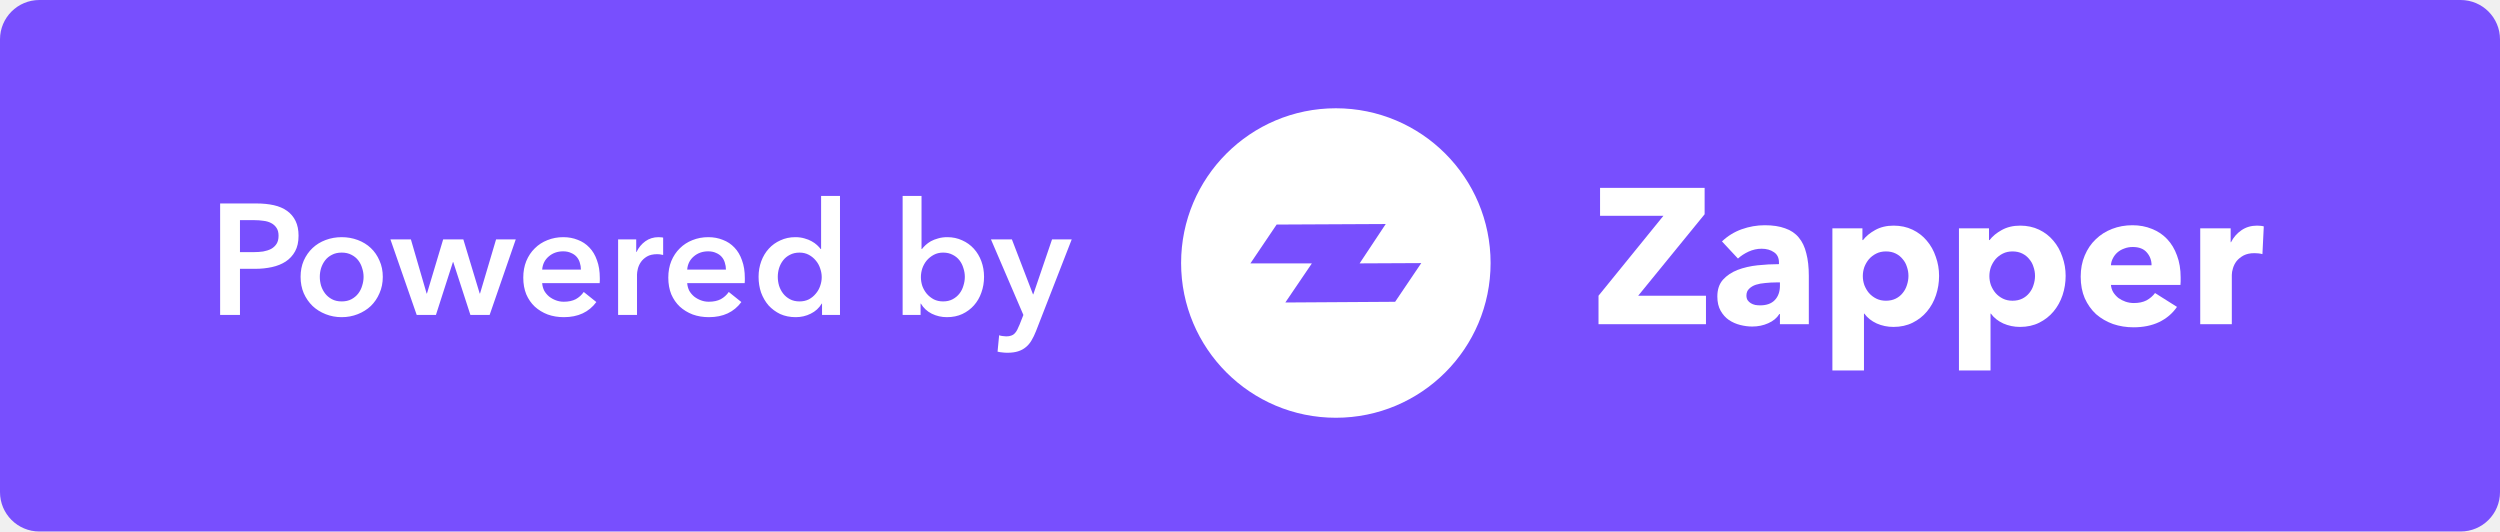
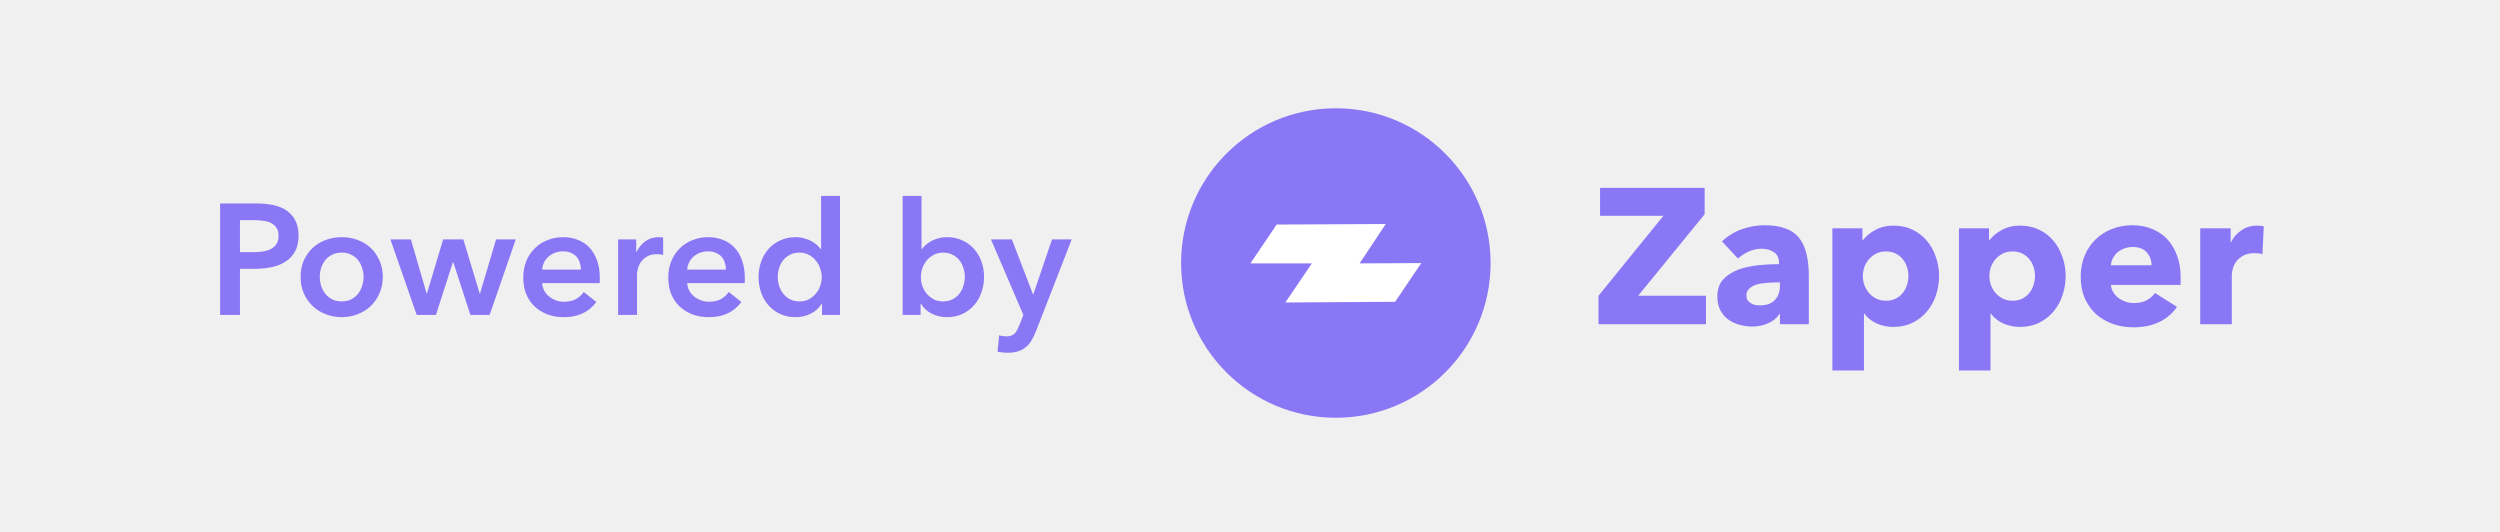
<svg xmlns="http://www.w3.org/2000/svg" width="254" height="54" viewBox="0 0 254 54" fill="none">
-   <rect width="254" height="54" rx="4" fill="#784FFE" />
-   <path d="M151.444 26.722C151.444 18.039 144.405 11 135.722 11C127.039 11 120 18.039 120 26.722C120 35.405 127.039 42.444 135.722 42.444C144.405 42.444 151.444 35.405 151.444 26.722Z" fill="white" />
-   <path fill-rule="evenodd" clip-rule="evenodd" d="M129.706 22.815L140.791 22.76L138.137 26.76L144.4 26.73L141.746 30.662L130.589 30.734L133.285 26.762L127.043 26.759L129.706 22.815Z" fill="#784FFE" />
-   <path d="M162.409 32.941V30.046L169.003 21.926H162.566V19.089H173.19V21.769L166.44 30.046H173.327V32.941H162.409Z" fill="white" />
-   <path d="M180.841 28.695H180.43C180.078 28.695 179.719 28.715 179.354 28.754C179.002 28.78 178.682 28.839 178.395 28.93C178.121 29.021 177.893 29.159 177.71 29.341C177.528 29.511 177.437 29.739 177.437 30.026C177.437 30.209 177.476 30.365 177.554 30.495C177.645 30.626 177.756 30.73 177.887 30.808C178.017 30.887 178.167 30.945 178.337 30.985C178.506 31.011 178.669 31.024 178.826 31.024C179.478 31.024 179.974 30.848 180.313 30.495C180.665 30.13 180.841 29.641 180.841 29.028V28.695ZM174.952 24.528C175.526 23.98 176.191 23.569 176.947 23.295C177.717 23.021 178.5 22.884 179.295 22.884C180.117 22.884 180.808 22.989 181.369 23.198C181.943 23.393 182.406 23.706 182.758 24.137C183.11 24.554 183.365 25.089 183.521 25.741C183.691 26.38 183.776 27.143 183.776 28.03V32.941H180.841V31.904H180.782C180.534 32.309 180.156 32.622 179.647 32.843C179.152 33.065 178.61 33.176 178.023 33.176C177.632 33.176 177.228 33.124 176.81 33.019C176.393 32.915 176.008 32.745 175.656 32.511C175.317 32.276 175.037 31.963 174.815 31.572C174.593 31.18 174.482 30.698 174.482 30.124C174.482 29.419 174.671 28.852 175.05 28.422C175.441 27.991 175.937 27.659 176.537 27.424C177.15 27.189 177.828 27.032 178.571 26.954C179.315 26.876 180.039 26.837 180.743 26.837V26.68C180.743 26.198 180.574 25.845 180.234 25.624C179.895 25.389 179.478 25.271 178.982 25.271C178.526 25.271 178.082 25.369 177.652 25.565C177.234 25.761 176.876 25.995 176.576 26.269L174.952 24.528Z" fill="white" />
-   <path d="M197.01 28.03C197.01 28.709 196.905 29.361 196.697 29.987C196.488 30.613 196.182 31.167 195.777 31.65C195.386 32.119 194.903 32.498 194.329 32.785C193.755 33.072 193.103 33.215 192.373 33.215C191.773 33.215 191.205 33.098 190.671 32.863C190.136 32.615 189.718 32.282 189.418 31.865H189.379V37.637H186.171V23.198H189.223V24.391H189.282C189.582 24 189.992 23.661 190.514 23.374C191.049 23.074 191.675 22.924 192.392 22.924C193.097 22.924 193.736 23.061 194.31 23.334C194.884 23.608 195.366 23.98 195.758 24.45C196.162 24.919 196.469 25.467 196.677 26.093C196.899 26.706 197.01 27.352 197.01 28.03ZM193.899 28.03C193.899 27.717 193.847 27.411 193.742 27.111C193.651 26.811 193.508 26.55 193.312 26.328C193.129 26.093 192.895 25.904 192.608 25.761C192.321 25.617 191.988 25.545 191.61 25.545C191.245 25.545 190.918 25.617 190.632 25.761C190.345 25.904 190.097 26.093 189.888 26.328C189.692 26.563 189.536 26.83 189.418 27.13C189.314 27.43 189.262 27.737 189.262 28.05C189.262 28.363 189.314 28.669 189.418 28.969C189.536 29.269 189.692 29.537 189.888 29.772C190.097 30.006 190.345 30.195 190.632 30.339C190.918 30.482 191.245 30.554 191.61 30.554C191.988 30.554 192.321 30.482 192.608 30.339C192.895 30.195 193.129 30.006 193.312 29.772C193.508 29.537 193.651 29.269 193.742 28.969C193.847 28.656 193.899 28.343 193.899 28.03Z" fill="white" />
-   <path d="M209.869 28.03C209.869 28.709 209.764 29.361 209.556 29.987C209.347 30.613 209.04 31.167 208.636 31.65C208.245 32.119 207.762 32.498 207.188 32.785C206.614 33.072 205.962 33.215 205.232 33.215C204.632 33.215 204.064 33.098 203.53 32.863C202.995 32.615 202.577 32.282 202.277 31.865H202.238V37.637H199.03V23.198H202.082V24.391H202.14C202.44 24 202.851 23.661 203.373 23.374C203.908 23.074 204.534 22.924 205.251 22.924C205.956 22.924 206.595 23.061 207.169 23.334C207.743 23.608 208.225 23.98 208.617 24.45C209.021 24.919 209.327 25.467 209.536 26.093C209.758 26.706 209.869 27.352 209.869 28.03ZM206.758 28.03C206.758 27.717 206.706 27.411 206.601 27.111C206.51 26.811 206.367 26.55 206.171 26.328C205.988 26.093 205.753 25.904 205.467 25.761C205.18 25.617 204.847 25.545 204.469 25.545C204.103 25.545 203.777 25.617 203.49 25.761C203.203 25.904 202.956 26.093 202.747 26.328C202.551 26.563 202.395 26.83 202.277 27.13C202.173 27.43 202.121 27.737 202.121 28.05C202.121 28.363 202.173 28.669 202.277 28.969C202.395 29.269 202.551 29.537 202.747 29.772C202.956 30.006 203.203 30.195 203.49 30.339C203.777 30.482 204.103 30.554 204.469 30.554C204.847 30.554 205.18 30.482 205.467 30.339C205.753 30.195 205.988 30.006 206.171 29.772C206.367 29.537 206.51 29.269 206.601 28.969C206.706 28.656 206.758 28.343 206.758 28.03Z" fill="white" />
-   <path d="M218.599 26.954C218.599 26.445 218.436 26.009 218.11 25.643C217.797 25.278 217.321 25.095 216.682 25.095C216.369 25.095 216.082 25.148 215.821 25.252C215.56 25.343 215.332 25.474 215.136 25.643C214.941 25.813 214.784 26.015 214.667 26.25C214.549 26.471 214.484 26.706 214.471 26.954H218.599ZM221.554 28.187C221.554 28.317 221.554 28.448 221.554 28.578C221.554 28.709 221.547 28.832 221.534 28.95H214.471C214.497 29.224 214.575 29.471 214.706 29.693C214.849 29.915 215.025 30.111 215.234 30.28C215.456 30.437 215.697 30.561 215.958 30.652C216.232 30.743 216.512 30.789 216.799 30.789C217.308 30.789 217.738 30.698 218.091 30.515C218.443 30.319 218.73 30.072 218.951 29.772L221.182 31.18C220.725 31.846 220.119 32.361 219.362 32.726C218.619 33.078 217.751 33.254 216.76 33.254C216.03 33.254 215.338 33.143 214.686 32.922C214.034 32.687 213.46 32.354 212.964 31.924C212.482 31.48 212.097 30.939 211.81 30.3C211.536 29.661 211.399 28.93 211.399 28.108C211.399 27.313 211.536 26.595 211.81 25.956C212.084 25.304 212.456 24.756 212.925 24.313C213.395 23.856 213.949 23.504 214.588 23.256C215.228 23.009 215.919 22.884 216.662 22.884C217.38 22.884 218.038 23.009 218.638 23.256C219.238 23.491 219.754 23.837 220.184 24.293C220.615 24.75 220.947 25.304 221.182 25.956C221.43 26.608 221.554 27.352 221.554 28.187Z" fill="white" />
-   <path d="M229.863 25.819C229.72 25.78 229.576 25.754 229.433 25.741C229.302 25.728 229.172 25.721 229.041 25.721C228.611 25.721 228.246 25.8 227.946 25.956C227.659 26.113 227.424 26.302 227.241 26.524C227.072 26.745 226.948 26.987 226.87 27.248C226.791 27.509 226.752 27.737 226.752 27.932V32.941H223.544V23.198H226.635V24.606H226.674C226.922 24.111 227.274 23.706 227.731 23.393C228.187 23.08 228.715 22.924 229.315 22.924C229.446 22.924 229.57 22.93 229.687 22.943C229.817 22.956 229.922 22.976 230 23.002L229.863 25.819Z" fill="white" />
-   <path d="M22.365 20.672H26.061C26.712 20.672 27.299 20.731 27.821 20.848C28.344 20.965 28.792 21.157 29.165 21.424C29.538 21.691 29.826 22.032 30.029 22.448C30.232 22.864 30.333 23.365 30.333 23.952C30.333 24.581 30.216 25.109 29.981 25.536C29.747 25.963 29.427 26.309 29.021 26.576C28.627 26.832 28.163 27.019 27.629 27.136C27.096 27.253 26.53 27.312 25.933 27.312H24.381V32H22.365V20.672ZM25.789 25.616C26.12 25.616 26.434 25.595 26.733 25.552C27.032 25.499 27.299 25.413 27.533 25.296C27.768 25.168 27.954 24.997 28.093 24.784C28.232 24.571 28.301 24.293 28.301 23.952C28.301 23.621 28.232 23.355 28.093 23.152C27.954 22.939 27.768 22.773 27.533 22.656C27.309 22.539 27.048 22.464 26.749 22.432C26.461 22.389 26.163 22.368 25.853 22.368H24.381V25.616H25.789ZM30.54 28.128C30.54 27.52 30.647 26.971 30.86 26.48C31.084 25.979 31.383 25.552 31.756 25.2C32.129 24.848 32.572 24.576 33.084 24.384C33.596 24.192 34.14 24.096 34.716 24.096C35.292 24.096 35.836 24.192 36.348 24.384C36.86 24.576 37.303 24.848 37.676 25.2C38.049 25.552 38.343 25.979 38.556 26.48C38.78 26.971 38.892 27.52 38.892 28.128C38.892 28.736 38.78 29.291 38.556 29.792C38.343 30.293 38.049 30.725 37.676 31.088C37.303 31.44 36.86 31.717 36.348 31.92C35.836 32.123 35.292 32.224 34.716 32.224C34.14 32.224 33.596 32.123 33.084 31.92C32.572 31.717 32.129 31.44 31.756 31.088C31.383 30.725 31.084 30.293 30.86 29.792C30.647 29.291 30.54 28.736 30.54 28.128ZM32.492 28.128C32.492 28.427 32.535 28.725 32.62 29.024C32.716 29.323 32.855 29.589 33.036 29.824C33.217 30.059 33.447 30.251 33.724 30.4C34.001 30.549 34.332 30.624 34.716 30.624C35.1 30.624 35.431 30.549 35.708 30.4C35.985 30.251 36.215 30.059 36.396 29.824C36.577 29.589 36.711 29.323 36.796 29.024C36.892 28.725 36.94 28.427 36.94 28.128C36.94 27.829 36.892 27.536 36.796 27.248C36.711 26.949 36.577 26.683 36.396 26.448C36.215 26.213 35.985 26.027 35.708 25.888C35.431 25.739 35.1 25.664 34.716 25.664C34.332 25.664 34.001 25.739 33.724 25.888C33.447 26.027 33.217 26.213 33.036 26.448C32.855 26.683 32.716 26.949 32.62 27.248C32.535 27.536 32.492 27.829 32.492 28.128ZM39.666 24.32H41.746L43.346 29.824H43.378L45.026 24.32H47.074L48.738 29.824H48.77L50.402 24.32H52.402L49.746 32H47.794L46.05 26.624H46.018L44.29 32H42.338L39.666 24.32ZM59.021 27.392C59.021 27.147 58.984 26.912 58.909 26.688C58.845 26.464 58.738 26.267 58.589 26.096C58.44 25.925 58.248 25.792 58.013 25.696C57.789 25.589 57.522 25.536 57.213 25.536C56.637 25.536 56.146 25.712 55.741 26.064C55.346 26.405 55.128 26.848 55.085 27.392H59.021ZM60.941 28.256C60.941 28.341 60.941 28.427 60.941 28.512C60.941 28.597 60.936 28.683 60.925 28.768H55.085C55.106 29.045 55.176 29.301 55.293 29.536C55.421 29.76 55.586 29.957 55.789 30.128C55.992 30.288 56.221 30.416 56.477 30.512C56.733 30.608 57 30.656 57.277 30.656C57.757 30.656 58.162 30.571 58.493 30.4C58.824 30.219 59.096 29.973 59.309 29.664L60.589 30.688C59.832 31.712 58.733 32.224 57.293 32.224C56.696 32.224 56.146 32.133 55.645 31.952C55.144 31.76 54.706 31.493 54.333 31.152C53.97 30.811 53.682 30.395 53.469 29.904C53.266 29.403 53.165 28.837 53.165 28.208C53.165 27.589 53.266 27.029 53.469 26.528C53.682 26.016 53.97 25.584 54.333 25.232C54.696 24.869 55.122 24.592 55.613 24.4C56.114 24.197 56.653 24.096 57.229 24.096C57.762 24.096 58.253 24.187 58.701 24.368C59.16 24.539 59.554 24.8 59.885 25.152C60.216 25.493 60.472 25.925 60.653 26.448C60.845 26.96 60.941 27.563 60.941 28.256ZM62.8 24.32H64.64V25.6H64.672C64.886 25.152 65.184 24.789 65.568 24.512C65.952 24.235 66.4 24.096 66.912 24.096C66.987 24.096 67.067 24.101 67.152 24.112C67.238 24.112 67.312 24.123 67.376 24.144V25.904C67.248 25.872 67.136 25.851 67.04 25.84C66.955 25.829 66.87 25.824 66.784 25.824C66.347 25.824 65.995 25.904 65.728 26.064C65.462 26.224 65.254 26.416 65.104 26.64C64.955 26.864 64.854 27.093 64.8 27.328C64.747 27.563 64.72 27.749 64.72 27.888V32H62.8V24.32ZM73.755 27.392C73.755 27.147 73.718 26.912 73.643 26.688C73.579 26.464 73.473 26.267 73.323 26.096C73.174 25.925 72.982 25.792 72.747 25.696C72.523 25.589 72.257 25.536 71.947 25.536C71.371 25.536 70.881 25.712 70.475 26.064C70.081 26.405 69.862 26.848 69.819 27.392H73.755ZM75.675 28.256C75.675 28.341 75.675 28.427 75.675 28.512C75.675 28.597 75.67 28.683 75.659 28.768H69.819C69.841 29.045 69.91 29.301 70.027 29.536C70.155 29.76 70.321 29.957 70.523 30.128C70.726 30.288 70.955 30.416 71.211 30.512C71.467 30.608 71.734 30.656 72.011 30.656C72.491 30.656 72.897 30.571 73.227 30.4C73.558 30.219 73.83 29.973 74.043 29.664L75.323 30.688C74.566 31.712 73.467 32.224 72.027 32.224C71.43 32.224 70.881 32.133 70.379 31.952C69.878 31.76 69.441 31.493 69.067 31.152C68.705 30.811 68.417 30.395 68.203 29.904C68.001 29.403 67.899 28.837 67.899 28.208C67.899 27.589 68.001 27.029 68.203 26.528C68.417 26.016 68.705 25.584 69.067 25.232C69.43 24.869 69.857 24.592 70.347 24.4C70.849 24.197 71.387 24.096 71.963 24.096C72.497 24.096 72.987 24.187 73.435 24.368C73.894 24.539 74.289 24.8 74.619 25.152C74.95 25.493 75.206 25.925 75.387 26.448C75.579 26.96 75.675 27.563 75.675 28.256ZM85.343 32H83.519V30.848H83.487C83.22 31.296 82.847 31.637 82.367 31.872C81.897 32.107 81.391 32.224 80.847 32.224C80.26 32.224 79.732 32.117 79.263 31.904C78.804 31.68 78.409 31.387 78.079 31.024C77.759 30.651 77.508 30.219 77.327 29.728C77.156 29.227 77.071 28.693 77.071 28.128C77.071 27.563 77.162 27.035 77.343 26.544C77.524 26.053 77.78 25.627 78.111 25.264C78.442 24.901 78.836 24.619 79.295 24.416C79.754 24.203 80.255 24.096 80.799 24.096C81.151 24.096 81.466 24.139 81.743 24.224C82.02 24.299 82.26 24.395 82.463 24.512C82.676 24.629 82.858 24.757 83.007 24.896C83.156 25.035 83.279 25.168 83.375 25.296H83.423V19.904H85.343V32ZM79.023 28.128C79.023 28.427 79.066 28.725 79.151 29.024C79.247 29.323 79.385 29.589 79.567 29.824C79.748 30.059 79.978 30.251 80.255 30.4C80.532 30.549 80.858 30.624 81.231 30.624C81.583 30.624 81.897 30.555 82.175 30.416C82.452 30.267 82.687 30.075 82.879 29.84C83.082 29.605 83.231 29.344 83.327 29.056C83.433 28.757 83.487 28.459 83.487 28.16C83.487 27.861 83.433 27.563 83.327 27.264C83.231 26.965 83.082 26.699 82.879 26.464C82.687 26.229 82.452 26.037 82.175 25.888C81.897 25.739 81.583 25.664 81.231 25.664C80.858 25.664 80.532 25.739 80.255 25.888C79.978 26.027 79.748 26.213 79.567 26.448C79.385 26.683 79.247 26.949 79.151 27.248C79.066 27.536 79.023 27.829 79.023 28.128ZM93.627 19.904V25.296H93.675C93.771 25.168 93.894 25.035 94.043 24.896C94.193 24.757 94.369 24.629 94.571 24.512C94.785 24.395 95.03 24.299 95.307 24.224C95.585 24.139 95.899 24.096 96.251 24.096C96.795 24.096 97.297 24.203 97.755 24.416C98.214 24.619 98.609 24.901 98.939 25.264C99.27 25.627 99.526 26.053 99.707 26.544C99.889 27.035 99.979 27.563 99.979 28.128C99.979 28.693 99.889 29.227 99.707 29.728C99.537 30.219 99.286 30.651 98.955 31.024C98.635 31.387 98.241 31.68 97.771 31.904C97.313 32.117 96.79 32.224 96.203 32.224C95.659 32.224 95.147 32.107 94.667 31.872C94.198 31.637 93.83 31.296 93.563 30.848H93.531V32H91.707V19.904H93.627ZM98.027 28.128C98.027 27.829 97.979 27.536 97.883 27.248C97.798 26.949 97.665 26.683 97.483 26.448C97.302 26.213 97.073 26.027 96.795 25.888C96.518 25.739 96.193 25.664 95.819 25.664C95.467 25.664 95.153 25.739 94.875 25.888C94.598 26.037 94.358 26.229 94.155 26.464C93.963 26.699 93.814 26.965 93.707 27.264C93.611 27.563 93.563 27.861 93.563 28.16C93.563 28.459 93.611 28.757 93.707 29.056C93.814 29.344 93.963 29.605 94.155 29.84C94.358 30.075 94.598 30.267 94.875 30.416C95.153 30.555 95.467 30.624 95.819 30.624C96.193 30.624 96.518 30.549 96.795 30.4C97.073 30.251 97.302 30.059 97.483 29.824C97.665 29.589 97.798 29.323 97.883 29.024C97.979 28.725 98.027 28.427 98.027 28.128ZM100.68 24.32H102.808L104.952 29.904H104.984L106.888 24.32H108.888L105.256 33.648C105.117 34 104.968 34.309 104.808 34.576C104.648 34.853 104.456 35.083 104.232 35.264C104.008 35.456 103.741 35.6 103.432 35.696C103.133 35.792 102.77 35.84 102.344 35.84C102.184 35.84 102.018 35.829 101.848 35.808C101.688 35.797 101.522 35.771 101.352 35.728L101.512 34.064C101.64 34.107 101.762 34.133 101.88 34.144C102.008 34.165 102.125 34.176 102.232 34.176C102.434 34.176 102.605 34.149 102.744 34.096C102.882 34.053 103 33.979 103.096 33.872C103.192 33.776 103.277 33.653 103.352 33.504C103.426 33.355 103.506 33.179 103.592 32.976L103.976 32L100.68 24.32Z" fill="white" />
+   <path d="M151.444 26.722C151.444 18.039 144.405 11 135.722 11C127.039 11 120 18.039 120 26.722C120 35.405 127.039 42.444 135.722 42.444C144.405 42.444 151.444 35.405 151.444 26.722Z" fill="#8977F5" />
+   <path fill-rule="evenodd" clip-rule="evenodd" d="M129.706 22.815L140.791 22.76L138.137 26.76L144.4 26.73L141.746 30.662L130.589 30.734L133.285 26.762L127.043 26.759L129.706 22.815Z" fill="white" />
+   <path d="M162.409 32.941V30.046L169.003 21.926H162.566V19.089H173.19V21.769L166.44 30.046H173.327V32.941H162.409Z" fill="#8977F5" />
+   <path d="M180.841 28.695H180.43C180.078 28.695 179.719 28.715 179.354 28.754C179.002 28.78 178.682 28.839 178.395 28.93C178.121 29.021 177.893 29.159 177.71 29.341C177.528 29.511 177.437 29.739 177.437 30.026C177.437 30.209 177.476 30.365 177.554 30.495C177.645 30.626 177.756 30.73 177.887 30.808C178.017 30.887 178.167 30.945 178.337 30.985C178.506 31.011 178.669 31.024 178.826 31.024C179.478 31.024 179.974 30.848 180.313 30.495C180.665 30.13 180.841 29.641 180.841 29.028V28.695ZM174.952 24.528C175.526 23.98 176.191 23.569 176.947 23.295C177.717 23.021 178.5 22.884 179.295 22.884C180.117 22.884 180.808 22.989 181.369 23.198C181.943 23.393 182.406 23.706 182.758 24.137C183.11 24.554 183.365 25.089 183.521 25.741C183.691 26.38 183.776 27.143 183.776 28.03V32.941H180.841V31.904H180.782C180.534 32.309 180.156 32.622 179.647 32.843C179.152 33.065 178.61 33.176 178.023 33.176C177.632 33.176 177.228 33.124 176.81 33.019C176.393 32.915 176.008 32.745 175.656 32.511C175.317 32.276 175.037 31.963 174.815 31.572C174.593 31.18 174.482 30.698 174.482 30.124C174.482 29.419 174.671 28.852 175.05 28.422C175.441 27.991 175.937 27.659 176.537 27.424C177.15 27.189 177.828 27.032 178.571 26.954C179.315 26.876 180.039 26.837 180.743 26.837V26.68C180.743 26.198 180.574 25.845 180.234 25.624C179.895 25.389 179.478 25.271 178.982 25.271C178.526 25.271 178.082 25.369 177.652 25.565C177.234 25.761 176.876 25.995 176.576 26.269L174.952 24.528Z" fill="#8977F5" />
+   <path d="M197.01 28.03C197.01 28.709 196.905 29.361 196.697 29.987C196.488 30.613 196.182 31.167 195.777 31.65C195.386 32.119 194.903 32.498 194.329 32.785C193.755 33.072 193.103 33.215 192.373 33.215C191.773 33.215 191.205 33.098 190.671 32.863C190.136 32.615 189.718 32.282 189.418 31.865H189.379V37.637H186.171V23.198H189.223V24.391H189.282C189.582 24 189.992 23.661 190.514 23.374C191.049 23.074 191.675 22.924 192.392 22.924C193.097 22.924 193.736 23.061 194.31 23.334C194.884 23.608 195.366 23.98 195.758 24.45C196.162 24.919 196.469 25.467 196.677 26.093C196.899 26.706 197.01 27.352 197.01 28.03ZM193.899 28.03C193.899 27.717 193.847 27.411 193.742 27.111C193.651 26.811 193.508 26.55 193.312 26.328C193.129 26.093 192.895 25.904 192.608 25.761C192.321 25.617 191.988 25.545 191.61 25.545C191.245 25.545 190.918 25.617 190.632 25.761C190.345 25.904 190.097 26.093 189.888 26.328C189.692 26.563 189.536 26.83 189.418 27.13C189.314 27.43 189.262 27.737 189.262 28.05C189.262 28.363 189.314 28.669 189.418 28.969C189.536 29.269 189.692 29.537 189.888 29.772C190.097 30.006 190.345 30.195 190.632 30.339C190.918 30.482 191.245 30.554 191.61 30.554C191.988 30.554 192.321 30.482 192.608 30.339C192.895 30.195 193.129 30.006 193.312 29.772C193.508 29.537 193.651 29.269 193.742 28.969C193.847 28.656 193.899 28.343 193.899 28.03Z" fill="#8977F5" />
+   <path d="M209.869 28.03C209.869 28.709 209.764 29.361 209.556 29.987C209.347 30.613 209.04 31.167 208.636 31.65C208.245 32.119 207.762 32.498 207.188 32.785C206.614 33.072 205.962 33.215 205.232 33.215C204.632 33.215 204.064 33.098 203.53 32.863C202.995 32.615 202.577 32.282 202.277 31.865H202.238V37.637H199.03V23.198H202.082V24.391H202.14C202.44 24 202.851 23.661 203.373 23.374C203.908 23.074 204.534 22.924 205.251 22.924C205.956 22.924 206.595 23.061 207.169 23.334C207.743 23.608 208.225 23.98 208.617 24.45C209.021 24.919 209.327 25.467 209.536 26.093C209.758 26.706 209.869 27.352 209.869 28.03ZM206.758 28.03C206.758 27.717 206.706 27.411 206.601 27.111C206.51 26.811 206.367 26.55 206.171 26.328C205.988 26.093 205.753 25.904 205.467 25.761C205.18 25.617 204.847 25.545 204.469 25.545C204.103 25.545 203.777 25.617 203.49 25.761C203.203 25.904 202.956 26.093 202.747 26.328C202.551 26.563 202.395 26.83 202.277 27.13C202.173 27.43 202.121 27.737 202.121 28.05C202.121 28.363 202.173 28.669 202.277 28.969C202.395 29.269 202.551 29.537 202.747 29.772C202.956 30.006 203.203 30.195 203.49 30.339C203.777 30.482 204.103 30.554 204.469 30.554C204.847 30.554 205.18 30.482 205.467 30.339C205.753 30.195 205.988 30.006 206.171 29.772C206.367 29.537 206.51 29.269 206.601 28.969C206.706 28.656 206.758 28.343 206.758 28.03Z" fill="#8977F5" />
+   <path d="M218.599 26.954C218.599 26.445 218.436 26.009 218.11 25.643C217.797 25.278 217.321 25.095 216.682 25.095C216.369 25.095 216.082 25.148 215.821 25.252C215.56 25.343 215.332 25.474 215.136 25.643C214.941 25.813 214.784 26.015 214.667 26.25C214.549 26.471 214.484 26.706 214.471 26.954H218.599ZM221.554 28.187C221.554 28.317 221.554 28.448 221.554 28.578C221.554 28.709 221.547 28.832 221.534 28.95H214.471C214.497 29.224 214.575 29.471 214.706 29.693C214.849 29.915 215.025 30.111 215.234 30.28C215.456 30.437 215.697 30.561 215.958 30.652C216.232 30.743 216.512 30.789 216.799 30.789C217.308 30.789 217.738 30.698 218.091 30.515C218.443 30.319 218.73 30.072 218.951 29.772L221.182 31.18C220.725 31.846 220.119 32.361 219.362 32.726C218.619 33.078 217.751 33.254 216.76 33.254C216.03 33.254 215.338 33.143 214.686 32.922C214.034 32.687 213.46 32.354 212.964 31.924C212.482 31.48 212.097 30.939 211.81 30.3C211.536 29.661 211.399 28.93 211.399 28.108C211.399 27.313 211.536 26.595 211.81 25.956C212.084 25.304 212.456 24.756 212.925 24.313C213.395 23.856 213.949 23.504 214.588 23.256C215.228 23.009 215.919 22.884 216.662 22.884C217.38 22.884 218.038 23.009 218.638 23.256C219.238 23.491 219.754 23.837 220.184 24.293C220.615 24.75 220.947 25.304 221.182 25.956C221.43 26.608 221.554 27.352 221.554 28.187Z" fill="#8977F5" />
+   <path d="M229.863 25.819C229.72 25.78 229.576 25.754 229.433 25.741C229.302 25.728 229.172 25.721 229.041 25.721C228.611 25.721 228.246 25.8 227.946 25.956C227.659 26.113 227.424 26.302 227.241 26.524C227.072 26.745 226.948 26.987 226.87 27.248C226.791 27.509 226.752 27.737 226.752 27.932V32.941H223.544V23.198H226.635V24.606H226.674C226.922 24.111 227.274 23.706 227.731 23.393C228.187 23.08 228.715 22.924 229.315 22.924C229.446 22.924 229.57 22.93 229.687 22.943C229.817 22.956 229.922 22.976 230 23.002L229.863 25.819Z" fill="#8977F5" />
+   <path d="M22.365 20.672H26.061C26.712 20.672 27.299 20.731 27.821 20.848C28.344 20.965 28.792 21.157 29.165 21.424C29.538 21.691 29.826 22.032 30.029 22.448C30.232 22.864 30.333 23.365 30.333 23.952C30.333 24.581 30.216 25.109 29.981 25.536C29.747 25.963 29.427 26.309 29.021 26.576C28.627 26.832 28.163 27.019 27.629 27.136C27.096 27.253 26.53 27.312 25.933 27.312H24.381V32H22.365V20.672ZM25.789 25.616C26.12 25.616 26.434 25.595 26.733 25.552C27.032 25.499 27.299 25.413 27.533 25.296C27.768 25.168 27.954 24.997 28.093 24.784C28.232 24.571 28.301 24.293 28.301 23.952C28.301 23.621 28.232 23.355 28.093 23.152C27.954 22.939 27.768 22.773 27.533 22.656C27.309 22.539 27.048 22.464 26.749 22.432C26.461 22.389 26.163 22.368 25.853 22.368H24.381V25.616H25.789ZM30.54 28.128C30.54 27.52 30.647 26.971 30.86 26.48C31.084 25.979 31.383 25.552 31.756 25.2C32.129 24.848 32.572 24.576 33.084 24.384C33.596 24.192 34.14 24.096 34.716 24.096C35.292 24.096 35.836 24.192 36.348 24.384C36.86 24.576 37.303 24.848 37.676 25.2C38.049 25.552 38.343 25.979 38.556 26.48C38.78 26.971 38.892 27.52 38.892 28.128C38.892 28.736 38.78 29.291 38.556 29.792C38.343 30.293 38.049 30.725 37.676 31.088C37.303 31.44 36.86 31.717 36.348 31.92C35.836 32.123 35.292 32.224 34.716 32.224C34.14 32.224 33.596 32.123 33.084 31.92C32.572 31.717 32.129 31.44 31.756 31.088C31.383 30.725 31.084 30.293 30.86 29.792C30.647 29.291 30.54 28.736 30.54 28.128ZM32.492 28.128C32.492 28.427 32.535 28.725 32.62 29.024C32.716 29.323 32.855 29.589 33.036 29.824C33.217 30.059 33.447 30.251 33.724 30.4C34.001 30.549 34.332 30.624 34.716 30.624C35.1 30.624 35.431 30.549 35.708 30.4C35.985 30.251 36.215 30.059 36.396 29.824C36.577 29.589 36.711 29.323 36.796 29.024C36.892 28.725 36.94 28.427 36.94 28.128C36.94 27.829 36.892 27.536 36.796 27.248C36.711 26.949 36.577 26.683 36.396 26.448C36.215 26.213 35.985 26.027 35.708 25.888C35.431 25.739 35.1 25.664 34.716 25.664C34.332 25.664 34.001 25.739 33.724 25.888C33.447 26.027 33.217 26.213 33.036 26.448C32.855 26.683 32.716 26.949 32.62 27.248C32.535 27.536 32.492 27.829 32.492 28.128ZM39.666 24.32H41.746L43.346 29.824H43.378L45.026 24.32H47.074L48.738 29.824H48.77L50.402 24.32H52.402L49.746 32H47.794L46.05 26.624H46.018L44.29 32H42.338L39.666 24.32ZM59.021 27.392C59.021 27.147 58.984 26.912 58.909 26.688C58.845 26.464 58.738 26.267 58.589 26.096C58.44 25.925 58.248 25.792 58.013 25.696C57.789 25.589 57.522 25.536 57.213 25.536C56.637 25.536 56.146 25.712 55.741 26.064C55.346 26.405 55.128 26.848 55.085 27.392H59.021ZM60.941 28.256C60.941 28.341 60.941 28.427 60.941 28.512C60.941 28.597 60.936 28.683 60.925 28.768H55.085C55.106 29.045 55.176 29.301 55.293 29.536C55.421 29.76 55.586 29.957 55.789 30.128C55.992 30.288 56.221 30.416 56.477 30.512C56.733 30.608 57 30.656 57.277 30.656C57.757 30.656 58.162 30.571 58.493 30.4C58.824 30.219 59.096 29.973 59.309 29.664L60.589 30.688C59.832 31.712 58.733 32.224 57.293 32.224C56.696 32.224 56.146 32.133 55.645 31.952C55.144 31.76 54.706 31.493 54.333 31.152C53.97 30.811 53.682 30.395 53.469 29.904C53.266 29.403 53.165 28.837 53.165 28.208C53.165 27.589 53.266 27.029 53.469 26.528C53.682 26.016 53.97 25.584 54.333 25.232C54.696 24.869 55.122 24.592 55.613 24.4C56.114 24.197 56.653 24.096 57.229 24.096C57.762 24.096 58.253 24.187 58.701 24.368C59.16 24.539 59.554 24.8 59.885 25.152C60.216 25.493 60.472 25.925 60.653 26.448C60.845 26.96 60.941 27.563 60.941 28.256ZM62.8 24.32H64.64V25.6H64.672C64.886 25.152 65.184 24.789 65.568 24.512C65.952 24.235 66.4 24.096 66.912 24.096C66.987 24.096 67.067 24.101 67.152 24.112C67.238 24.112 67.312 24.123 67.376 24.144V25.904C67.248 25.872 67.136 25.851 67.04 25.84C66.955 25.829 66.87 25.824 66.784 25.824C66.347 25.824 65.995 25.904 65.728 26.064C65.462 26.224 65.254 26.416 65.104 26.64C64.955 26.864 64.854 27.093 64.8 27.328C64.747 27.563 64.72 27.749 64.72 27.888V32H62.8V24.32ZM73.755 27.392C73.755 27.147 73.718 26.912 73.643 26.688C73.579 26.464 73.473 26.267 73.323 26.096C73.174 25.925 72.982 25.792 72.747 25.696C72.523 25.589 72.257 25.536 71.947 25.536C71.371 25.536 70.881 25.712 70.475 26.064C70.081 26.405 69.862 26.848 69.819 27.392H73.755ZM75.675 28.256C75.675 28.341 75.675 28.427 75.675 28.512C75.675 28.597 75.67 28.683 75.659 28.768H69.819C69.841 29.045 69.91 29.301 70.027 29.536C70.155 29.76 70.321 29.957 70.523 30.128C70.726 30.288 70.955 30.416 71.211 30.512C71.467 30.608 71.734 30.656 72.011 30.656C72.491 30.656 72.897 30.571 73.227 30.4C73.558 30.219 73.83 29.973 74.043 29.664L75.323 30.688C74.566 31.712 73.467 32.224 72.027 32.224C71.43 32.224 70.881 32.133 70.379 31.952C69.878 31.76 69.441 31.493 69.067 31.152C68.705 30.811 68.417 30.395 68.203 29.904C68.001 29.403 67.899 28.837 67.899 28.208C67.899 27.589 68.001 27.029 68.203 26.528C68.417 26.016 68.705 25.584 69.067 25.232C69.43 24.869 69.857 24.592 70.347 24.4C70.849 24.197 71.387 24.096 71.963 24.096C72.497 24.096 72.987 24.187 73.435 24.368C73.894 24.539 74.289 24.8 74.619 25.152C74.95 25.493 75.206 25.925 75.387 26.448C75.579 26.96 75.675 27.563 75.675 28.256ZM85.343 32H83.519V30.848H83.487C83.22 31.296 82.847 31.637 82.367 31.872C81.897 32.107 81.391 32.224 80.847 32.224C80.26 32.224 79.732 32.117 79.263 31.904C78.804 31.68 78.409 31.387 78.079 31.024C77.759 30.651 77.508 30.219 77.327 29.728C77.156 29.227 77.071 28.693 77.071 28.128C77.071 27.563 77.162 27.035 77.343 26.544C77.524 26.053 77.78 25.627 78.111 25.264C78.442 24.901 78.836 24.619 79.295 24.416C79.754 24.203 80.255 24.096 80.799 24.096C81.151 24.096 81.466 24.139 81.743 24.224C82.02 24.299 82.26 24.395 82.463 24.512C82.676 24.629 82.858 24.757 83.007 24.896C83.156 25.035 83.279 25.168 83.375 25.296H83.423V19.904H85.343V32ZM79.023 28.128C79.023 28.427 79.066 28.725 79.151 29.024C79.247 29.323 79.385 29.589 79.567 29.824C79.748 30.059 79.978 30.251 80.255 30.4C80.532 30.549 80.858 30.624 81.231 30.624C81.583 30.624 81.897 30.555 82.175 30.416C82.452 30.267 82.687 30.075 82.879 29.84C83.082 29.605 83.231 29.344 83.327 29.056C83.433 28.757 83.487 28.459 83.487 28.16C83.487 27.861 83.433 27.563 83.327 27.264C83.231 26.965 83.082 26.699 82.879 26.464C82.687 26.229 82.452 26.037 82.175 25.888C81.897 25.739 81.583 25.664 81.231 25.664C80.858 25.664 80.532 25.739 80.255 25.888C79.978 26.027 79.748 26.213 79.567 26.448C79.385 26.683 79.247 26.949 79.151 27.248C79.066 27.536 79.023 27.829 79.023 28.128ZM93.627 19.904V25.296H93.675C93.771 25.168 93.894 25.035 94.043 24.896C94.193 24.757 94.369 24.629 94.571 24.512C94.785 24.395 95.03 24.299 95.307 24.224C95.585 24.139 95.899 24.096 96.251 24.096C96.795 24.096 97.297 24.203 97.755 24.416C98.214 24.619 98.609 24.901 98.939 25.264C99.27 25.627 99.526 26.053 99.707 26.544C99.889 27.035 99.979 27.563 99.979 28.128C99.979 28.693 99.889 29.227 99.707 29.728C99.537 30.219 99.286 30.651 98.955 31.024C98.635 31.387 98.241 31.68 97.771 31.904C97.313 32.117 96.79 32.224 96.203 32.224C95.659 32.224 95.147 32.107 94.667 31.872C94.198 31.637 93.83 31.296 93.563 30.848H93.531V32H91.707V19.904H93.627ZM98.027 28.128C98.027 27.829 97.979 27.536 97.883 27.248C97.798 26.949 97.665 26.683 97.483 26.448C97.302 26.213 97.073 26.027 96.795 25.888C96.518 25.739 96.193 25.664 95.819 25.664C95.467 25.664 95.153 25.739 94.875 25.888C94.598 26.037 94.358 26.229 94.155 26.464C93.963 26.699 93.814 26.965 93.707 27.264C93.611 27.563 93.563 27.861 93.563 28.16C93.563 28.459 93.611 28.757 93.707 29.056C93.814 29.344 93.963 29.605 94.155 29.84C94.358 30.075 94.598 30.267 94.875 30.416C95.153 30.555 95.467 30.624 95.819 30.624C96.193 30.624 96.518 30.549 96.795 30.4C97.073 30.251 97.302 30.059 97.483 29.824C97.665 29.589 97.798 29.323 97.883 29.024C97.979 28.725 98.027 28.427 98.027 28.128ZM100.68 24.32H102.808L104.952 29.904H104.984L106.888 24.32H108.888L105.256 33.648C105.117 34 104.968 34.309 104.808 34.576C104.648 34.853 104.456 35.083 104.232 35.264C104.008 35.456 103.741 35.6 103.432 35.696C103.133 35.792 102.77 35.84 102.344 35.84C102.184 35.84 102.018 35.829 101.848 35.808C101.688 35.797 101.522 35.771 101.352 35.728L101.512 34.064C101.64 34.107 101.762 34.133 101.88 34.144C102.008 34.165 102.125 34.176 102.232 34.176C102.434 34.176 102.605 34.149 102.744 34.096C102.882 34.053 103 33.979 103.096 33.872C103.192 33.776 103.277 33.653 103.352 33.504C103.426 33.355 103.506 33.179 103.592 32.976L103.976 32L100.68 24.32Z" fill="#8977F5" />
</svg>
